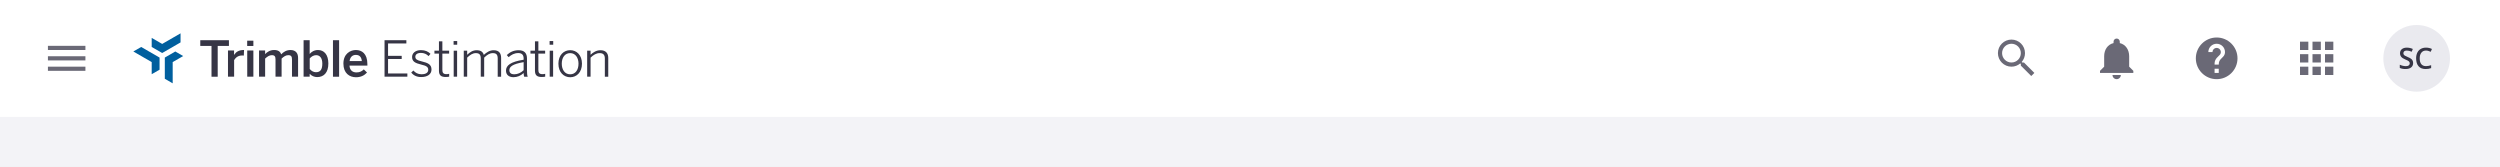
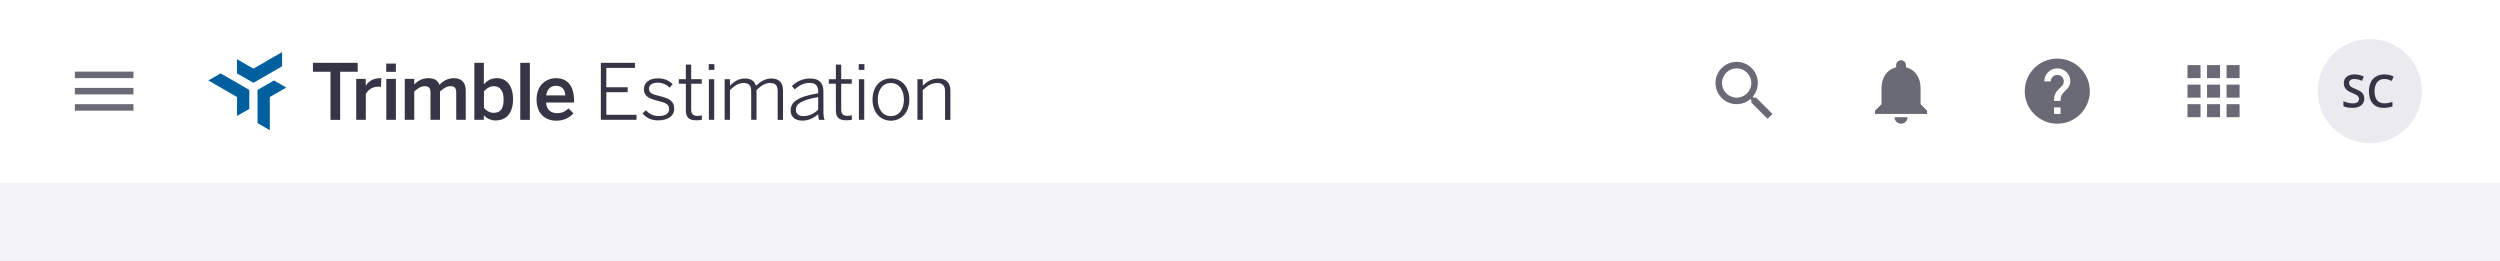
- <svg xmlns="http://www.w3.org/2000/svg" width="1200" height="80" viewBox="0 0 1200 80" fill="none">
-   <rect width="1200" height="80" fill="#F3F3F7" />
-   <rect width="1200" height="56" fill="white" />
-   <rect width="1200" height="56" fill="white" />
-   <circle cx="1160" cy="28" r="16" fill="#EAEAEF" />
-   <path d="M1158.3 30.286C1158.3 31.175 1157.98 31.872 1157.33 32.378C1156.69 32.884 1155.8 33.137 1154.67 33.137C1153.54 33.137 1152.62 32.961 1151.9 32.61V31.065C1152.35 31.28 1152.84 31.448 1153.35 31.571C1153.86 31.694 1154.34 31.756 1154.78 31.756C1155.43 31.756 1155.91 31.633 1156.21 31.387C1156.52 31.141 1156.68 30.81 1156.68 30.395C1156.68 30.022 1156.54 29.705 1156.25 29.445C1155.97 29.186 1155.39 28.878 1154.5 28.523C1153.59 28.153 1152.95 27.732 1152.58 27.258C1152.2 26.784 1152.01 26.214 1152.01 25.549C1152.01 24.715 1152.31 24.059 1152.9 23.58C1153.5 23.102 1154.29 22.862 1155.29 22.862C1156.25 22.862 1157.2 23.072 1158.15 23.491L1157.63 24.824C1156.74 24.451 1155.95 24.264 1155.25 24.264C1154.72 24.264 1154.32 24.38 1154.04 24.612C1153.77 24.84 1153.63 25.143 1153.63 25.521C1153.63 25.781 1153.69 26.005 1153.8 26.191C1153.91 26.374 1154.09 26.547 1154.34 26.711C1154.59 26.875 1155.04 27.091 1155.69 27.36C1156.43 27.666 1156.96 27.951 1157.31 28.215C1157.65 28.479 1157.9 28.778 1158.06 29.11C1158.22 29.443 1158.3 29.835 1158.3 30.286ZM1164.48 24.264C1163.54 24.264 1162.81 24.596 1162.27 25.262C1161.73 25.927 1161.46 26.845 1161.46 28.017C1161.46 29.242 1161.72 30.17 1162.23 30.799C1162.75 31.428 1163.5 31.742 1164.48 31.742C1164.91 31.742 1165.32 31.701 1165.71 31.619C1166.11 31.533 1166.52 31.423 1166.95 31.291V32.692C1166.17 32.989 1165.28 33.137 1164.29 33.137C1162.82 33.137 1161.7 32.695 1160.92 31.811C1160.13 30.922 1159.74 29.653 1159.74 28.003C1159.74 26.964 1159.93 26.055 1160.31 25.275C1160.69 24.496 1161.24 23.899 1161.96 23.484C1162.68 23.07 1163.53 22.862 1164.5 22.862C1165.52 22.862 1166.46 23.076 1167.33 23.505L1166.74 24.865C1166.4 24.706 1166.04 24.567 1165.67 24.448C1165.29 24.325 1164.9 24.264 1164.48 24.264Z" fill="#363545" />
+ <svg xmlns="http://www.w3.org/2000/svg" width="768" height="80" viewBox="0 0 768 80" fill="none">
+   <rect width="768" height="80" fill="#F3F3F7" />
+   <rect width="768" height="56" fill="white" />
+   <rect width="768" height="56" fill="white" />
+   <circle cx="728" cy="28" r="16" fill="#EAEAEF" />
+   <path d="M726.297 30.286C726.297 31.175 725.976 31.872 725.333 32.378C724.69 32.884 723.804 33.137 722.674 33.137C721.544 33.137 720.618 32.961 719.898 32.61V31.065C720.354 31.28 720.837 31.448 721.348 31.571C721.863 31.694 722.341 31.756 722.783 31.756C723.43 31.756 723.907 31.633 724.212 31.387C724.522 31.141 724.677 30.81 724.677 30.395C724.677 30.022 724.535 29.705 724.253 29.445C723.97 29.186 723.387 28.878 722.503 28.523C721.591 28.153 720.949 27.732 720.575 27.258C720.201 26.784 720.015 26.214 720.015 25.549C720.015 24.715 720.311 24.059 720.903 23.58C721.496 23.102 722.291 22.862 723.289 22.862C724.246 22.862 725.199 23.072 726.146 23.491L725.627 24.824C724.738 24.451 723.945 24.264 723.248 24.264C722.719 24.264 722.318 24.38 722.045 24.612C721.771 24.84 721.635 25.143 721.635 25.521C721.635 25.781 721.689 26.005 721.799 26.191C721.908 26.374 722.088 26.547 722.339 26.711C722.59 26.875 723.041 27.091 723.692 27.36C724.426 27.666 724.964 27.951 725.306 28.215C725.647 28.479 725.898 28.778 726.058 29.11C726.217 29.443 726.297 29.835 726.297 30.286ZM732.483 24.264C731.545 24.264 730.806 24.596 730.269 25.262C729.731 25.927 729.462 26.845 729.462 28.017C729.462 29.242 729.719 30.17 730.234 30.799C730.754 31.428 731.504 31.742 732.483 31.742C732.907 31.742 733.317 31.701 733.714 31.619C734.11 31.533 734.523 31.423 734.951 31.291V32.692C734.167 32.989 733.279 33.137 732.285 33.137C730.822 33.137 729.699 32.695 728.915 31.811C728.131 30.922 727.739 29.653 727.739 28.003C727.739 26.964 727.928 26.055 728.307 25.275C728.689 24.496 729.241 23.899 729.961 23.484C730.681 23.07 731.526 22.862 732.497 22.862C733.518 22.862 734.461 23.076 735.327 23.505L734.739 24.865C734.402 24.706 734.044 24.567 733.666 24.448C733.292 24.325 732.898 24.264 732.483 24.264Z" fill="#363545" />
  <g clip-path="url(#clip0)">
    <path d="M77.851 25.444L86.665 20.357V16L77.851 21.087L72.814 18.191V22.548L77.851 25.444Z" fill="#005F9E" />
    <path d="M79.11 27.635V37.809L82.888 40V29.801L87.924 26.904L84.147 24.713L79.11 27.635Z" fill="#005F9E" />
    <path d="M76.592 27.635L67.778 22.548L64 24.713L72.814 29.801V35.618L76.592 33.452V27.635Z" fill="#005F9E" />
    <path d="M101.524 36.802V22.044H96.134V19.299H109.885V22.044H104.495V36.827H101.524V36.802Z" fill="#363545" />
    <path d="M109.431 36.802V24.235H112.352V26.3H112.403C113.184 25.041 114.543 24.008 116.936 24.008H117.137L117.037 26.678C116.886 26.653 116.432 26.628 116.256 26.628C114.392 26.628 113.209 27.509 112.378 28.844V36.802H109.431Z" fill="#363545" />
    <path d="M118.648 22.069V19.526H121.62V22.069H118.648ZM118.674 36.802V24.235H121.62V36.802H118.674Z" fill="#363545" />
    <path d="M124.34 36.802V24.235H127.261V25.973C128.243 24.915 129.654 24.008 131.568 24.008C133.683 24.008 134.514 24.84 134.993 26.073C135.975 24.991 137.486 24.008 139.4 24.008C141.968 24.008 143.076 25.545 143.076 27.786V36.802H140.155V28.516C140.155 27.131 139.752 26.476 138.392 26.476C137.209 26.476 136.252 27.131 135.169 28.113V36.802H132.248V28.516C132.248 27.131 131.845 26.476 130.485 26.476C129.326 26.476 128.344 27.131 127.261 28.113V36.802H124.34Z" fill="#363545" />
    <path d="M148.642 35.417V36.802H145.721V19.299H148.642V25.897C149.473 24.915 150.783 24.008 152.646 24.008C155.517 24.008 157.608 26.174 157.608 30.506C157.608 34.837 155.442 37.003 152.244 37.003C150.909 37.003 149.574 36.449 148.642 35.417ZM154.712 30.531C154.712 27.887 153.578 26.476 151.715 26.476C150.506 26.476 149.347 27.232 148.667 28.063V33.1C149.448 34.107 150.581 34.661 151.614 34.661C153.805 34.686 154.712 33.326 154.712 30.531Z" fill="#363545" />
    <path d="M159.824 36.802V19.299H162.77V36.827H159.824V36.802Z" fill="#363545" />
    <path d="M164.835 30.531C164.835 25.746 168.21 24.008 170.829 24.008C173.649 24.008 176.344 25.696 176.344 30.808V31.488H167.757C167.882 33.755 169.268 34.762 171.106 34.762C172.743 34.762 173.675 34.208 174.632 33.301L176.168 34.812C174.858 36.248 173.146 37.079 170.879 37.079C167.757 37.079 164.835 35.165 164.835 30.531ZM173.675 29.297C173.498 27.383 172.567 26.351 170.804 26.351C169.393 26.351 168.084 27.156 167.807 29.297H173.675Z" fill="#363545" />
    <path d="M184.604 19.299H195.056V20.86H186.266V26.804H192.814V28.315H186.266V35.266H195.534V36.802H184.579V19.299H184.604Z" fill="#363545" />
    <path d="M197.397 34.812L198.43 33.855C199.387 34.938 200.596 35.643 202.308 35.643C204.449 35.643 205.557 34.863 205.557 33.477C205.557 32.092 204.575 31.564 202.132 30.984C199.261 30.279 197.8 29.524 197.8 27.333C197.8 25.57 199.337 24.059 202.031 24.059C204.172 24.059 205.532 24.764 206.64 25.847L205.708 26.93C204.751 25.973 203.567 25.394 202.056 25.394C200.117 25.394 199.362 26.3 199.362 27.232C199.362 28.441 200.218 28.945 202.384 29.448C205.507 30.204 207.118 30.959 207.118 33.402C207.118 35.669 205.078 36.978 202.258 36.978C200.067 37.054 198.354 36.097 197.397 34.812Z" fill="#363545" />
    <path d="M210.695 33.906V25.721H208.529V24.336H210.695V19.853H212.332V24.336H215.58V25.721H212.332V33.553C212.332 34.888 212.76 35.593 214.296 35.593C214.774 35.593 215.253 35.543 215.605 35.417V36.802C215.228 36.877 214.573 36.953 213.994 36.953C211.601 36.978 210.695 36.046 210.695 33.906Z" fill="#363545" />
    <path d="M217.721 19.702H219.458V21.465H217.721V19.702ZM217.771 24.336H219.408V36.802H217.771V24.336Z" fill="#363545" />
    <path d="M222.606 24.336H224.243V26.3C225.503 25.066 226.938 24.109 228.802 24.109C230.917 24.109 231.849 25.041 232.227 26.351C233.536 25.116 235.098 24.109 236.936 24.109C239.505 24.109 240.537 25.545 240.537 27.811V36.827H238.9V28.088C238.9 26.325 238.296 25.494 236.558 25.494C235.047 25.494 233.788 26.325 232.403 27.66V36.802H230.766V28.088C230.766 26.325 230.162 25.494 228.399 25.494C226.913 25.494 225.628 26.325 224.243 27.66V36.802H222.606V24.336Z" fill="#363545" />
    <path d="M242.879 33.906C242.879 31.438 244.995 29.649 251.341 28.667V28.038C251.341 26.3 250.434 25.469 248.797 25.469C246.833 25.469 245.448 26.3 244.138 27.433L243.257 26.426C244.743 25.041 246.48 24.109 248.948 24.109C251.744 24.109 252.953 25.595 252.953 28.088V33.755C252.953 35.266 253.053 36.197 253.305 36.827H251.618C251.442 36.298 251.341 35.769 251.341 35.064C249.905 36.374 248.294 37.053 246.405 37.053C244.189 37.028 242.879 35.845 242.879 33.906ZM251.341 33.704V29.826C246.002 30.732 244.491 32.042 244.491 33.679C244.491 34.989 245.372 35.668 246.757 35.668C248.52 35.668 250.056 34.938 251.341 33.704Z" fill="#363545" />
    <path d="M256.781 33.906V25.721H254.615V24.336H256.781V19.853H258.417V24.336H261.666V25.721H258.417V33.553C258.417 34.888 258.846 35.593 260.382 35.593C260.86 35.593 261.339 35.543 261.691 35.417V36.802C261.314 36.877 260.659 36.953 260.08 36.953C257.687 36.978 256.781 36.046 256.781 33.906Z" fill="#363545" />
    <path d="M263.807 19.702H265.545V21.465H263.807V19.702ZM263.857 24.336H265.494V36.802H263.857V24.336Z" fill="#363545" />
    <path d="M268.038 30.581C268.038 26.426 270.606 24.084 273.704 24.084C276.751 24.084 279.345 26.401 279.345 30.581C279.345 34.712 276.776 37.079 273.704 37.079C270.632 37.079 268.038 34.737 268.038 30.581ZM277.683 30.556C277.683 27.836 276.298 25.494 273.679 25.494C271.135 25.494 269.649 27.635 269.649 30.556C269.649 33.326 271.009 35.669 273.679 35.669C276.197 35.669 277.683 33.578 277.683 30.556Z" fill="#363545" />
    <path d="M281.838 24.336H283.475V26.3C284.684 25.116 286.271 24.109 288.235 24.109C290.703 24.109 291.962 25.494 291.962 27.811V36.827H290.325V28.088C290.325 26.325 289.545 25.494 287.832 25.494C286.22 25.494 284.886 26.325 283.475 27.66V36.802H281.838V24.336Z" fill="#363545" />
  </g>
-   <path d="M971.5 30H970.71L970.43 29.73C971.41 28.59 972 27.11 972 25.5C972 21.91 969.09 19 965.5 19C961.91 19 959 21.91 959 25.5C959 29.09 961.91 32 965.5 32C967.11 32 968.59 31.41 969.73 30.43L970 30.71V31.5L975 36.49L976.49 35L971.5 30ZM965.5 30C963.01 30 961 27.99 961 25.5C961 23.01 963.01 21 965.5 21C967.99 21 970 23.01 970 25.5C970 27.99 967.99 30 965.5 30Z" fill="#6A6976" />
-   <path d="M1016 38C1017.1 38 1018 37.1 1018 36H1014C1014 37.1 1014.89 38 1016 38ZM1022 32V27C1022 23.93 1020.36 21.36 1017.5 20.68V20C1017.5 19.17 1016.83 18.5 1016 18.5C1015.17 18.5 1014.5 19.17 1014.5 20V20.68C1011.63 21.36 1010 23.92 1010 27V32L1008 34V35H1024V34L1022 32Z" fill="#6A6976" />
-   <path d="M1064 18C1058.48 18 1054 22.48 1054 28C1054 33.52 1058.48 38 1064 38C1069.52 38 1074 33.52 1074 28C1074 22.48 1069.52 18 1064 18ZM1065 35H1063V33H1065V35ZM1067.07 27.25L1066.17 28.17C1065.45 28.9 1065 29.5 1065 31H1063V30.5C1063 29.4 1063.45 28.4 1064.17 27.67L1065.41 26.41C1065.78 26.05 1066 25.55 1066 25C1066 23.9 1065.1 23 1064 23C1062.9 23 1062 23.9 1062 25H1060C1060 22.79 1061.79 21 1064 21C1066.21 21 1068 22.79 1068 25C1068 25.88 1067.64 26.68 1067.07 27.25Z" fill="#6A6976" />
-   <path d="M1104 24H1108V20H1104V24ZM1110 36H1114V32H1110V36ZM1104 36H1108V32H1104V36ZM1104 30H1108V26H1104V30ZM1110 30H1114V26H1110V30ZM1116 20V24H1120V20H1116ZM1110 24H1114V20H1110V24ZM1116 30H1120V26H1116V30ZM1116 36H1120V32H1116V36Z" fill="#6A6976" />
+   <path d="M539.5 30H538.71L538.43 29.73C539.41 28.59 540 27.11 540 25.5C540 21.91 537.09 19 533.5 19C529.91 19 527 21.91 527 25.5C527 29.09 529.91 32 533.5 32C535.11 32 536.59 31.41 537.73 30.43L538 30.71V31.5L543 36.49L544.49 35L539.5 30ZM533.5 30C531.01 30 529 27.99 529 25.5C529 23.01 531.01 21 533.5 21C535.99 21 538 23.01 538 25.5C538 27.99 535.99 30 533.5 30Z" fill="#6A6976" />
+   <path d="M584 38C585.1 38 586 37.1 586 36H582C582 37.1 582.89 38 584 38ZM590 32V27C590 23.93 588.36 21.36 585.5 20.68V20C585.5 19.17 584.83 18.5 584 18.5C583.17 18.5 582.5 19.17 582.5 20V20.68C579.63 21.36 578 23.92 578 27V32L576 34V35H592V34L590 32Z" fill="#6A6976" />
+   <path d="M632 18C626.48 18 622 22.48 622 28C622 33.52 626.48 38 632 38C637.52 38 642 33.52 642 28C642 22.48 637.52 18 632 18ZM633 35H631V33H633V35ZM635.07 27.25L634.17 28.17C633.45 28.9 633 29.5 633 31H631V30.5C631 29.4 631.45 28.4 632.17 27.67L633.41 26.41C633.78 26.05 634 25.55 634 25C634 23.9 633.1 23 632 23C630.9 23 630 23.9 630 25H628C628 22.79 629.79 21 632 21C634.21 21 636 22.79 636 25C636 25.88 635.64 26.68 635.07 27.25Z" fill="#6A6976" />
+   <path d="M672 24H676V20H672V24ZM678 36H682V32H678V36ZM672 36H676V32H672V36ZM672 30H676V26H672V30ZM678 30H682V26H678V30ZM684 20V24H688V20H684ZM678 24H682V20H678V24ZM684 30H688V26H684V30ZM684 36H688V32H684V36Z" fill="#6A6976" />
  <path d="M23 34H41V32H23V34ZM23 29H41V27H23V29ZM23 22V24H41V22H23Z" fill="#6A6976" />
  <defs>
    <clipPath id="clip0">
      <rect width="227.937" height="24" fill="white" transform="translate(64 16)" />
    </clipPath>
  </defs>
</svg>
